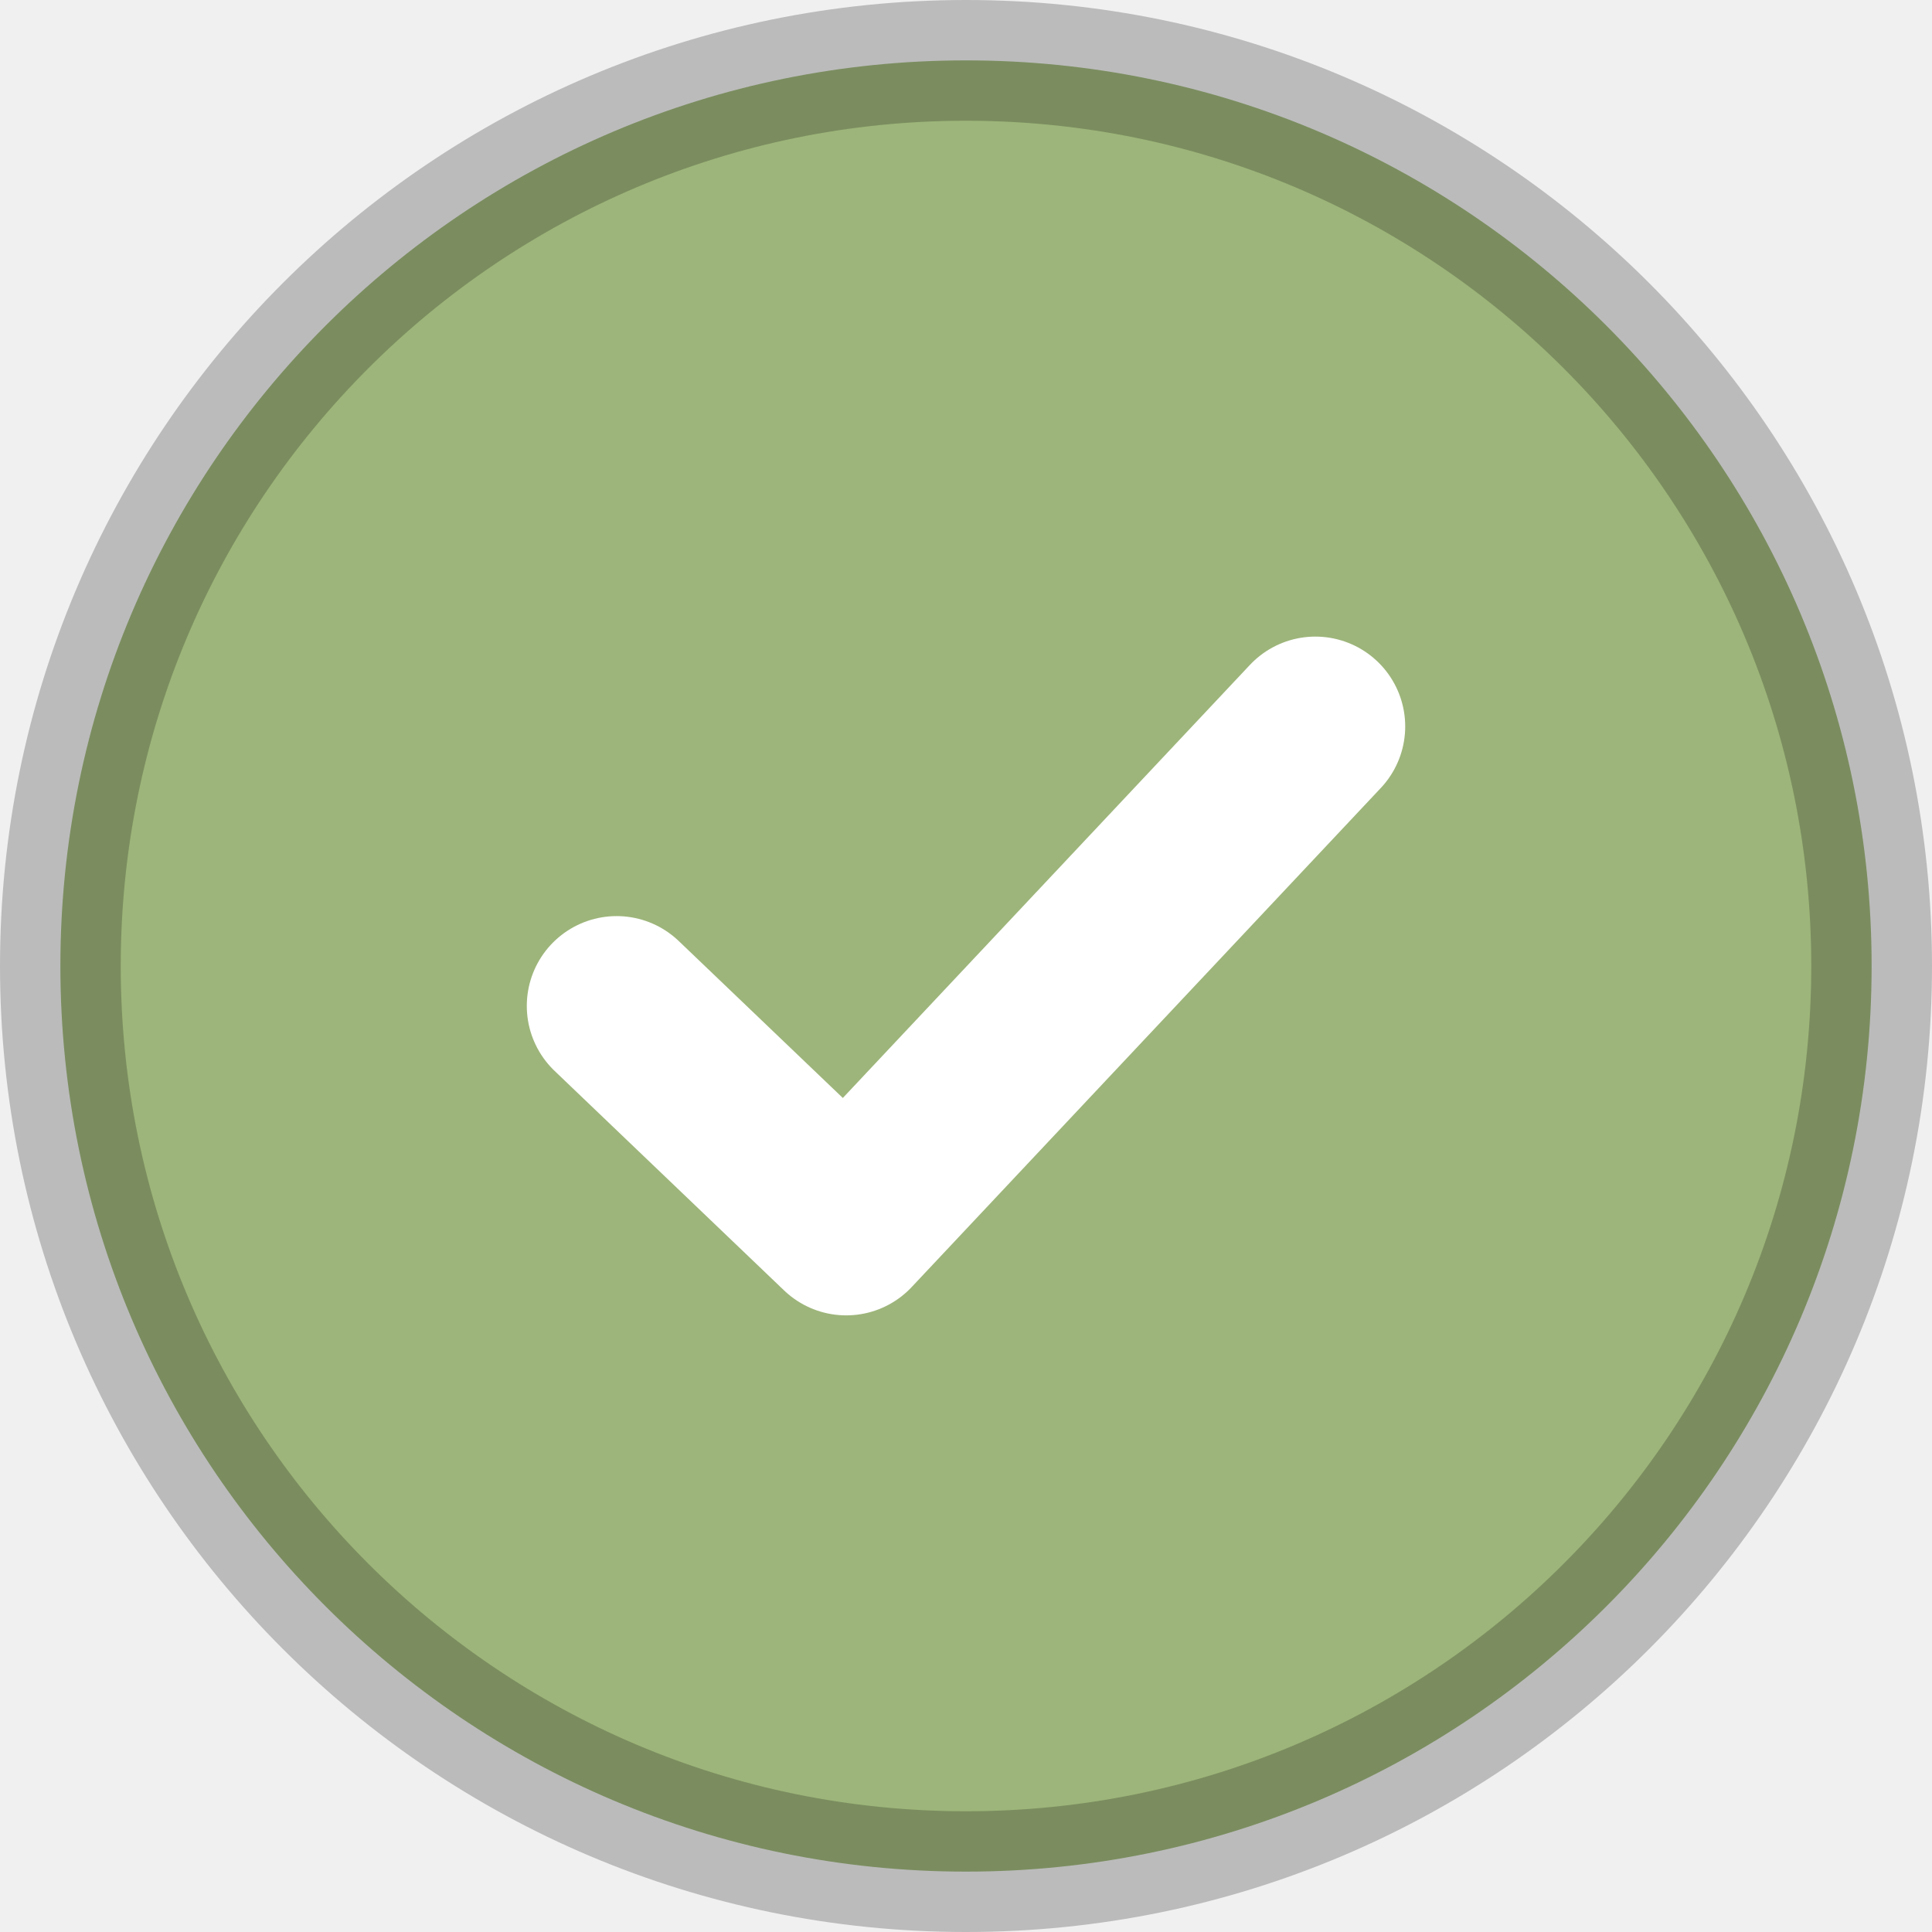
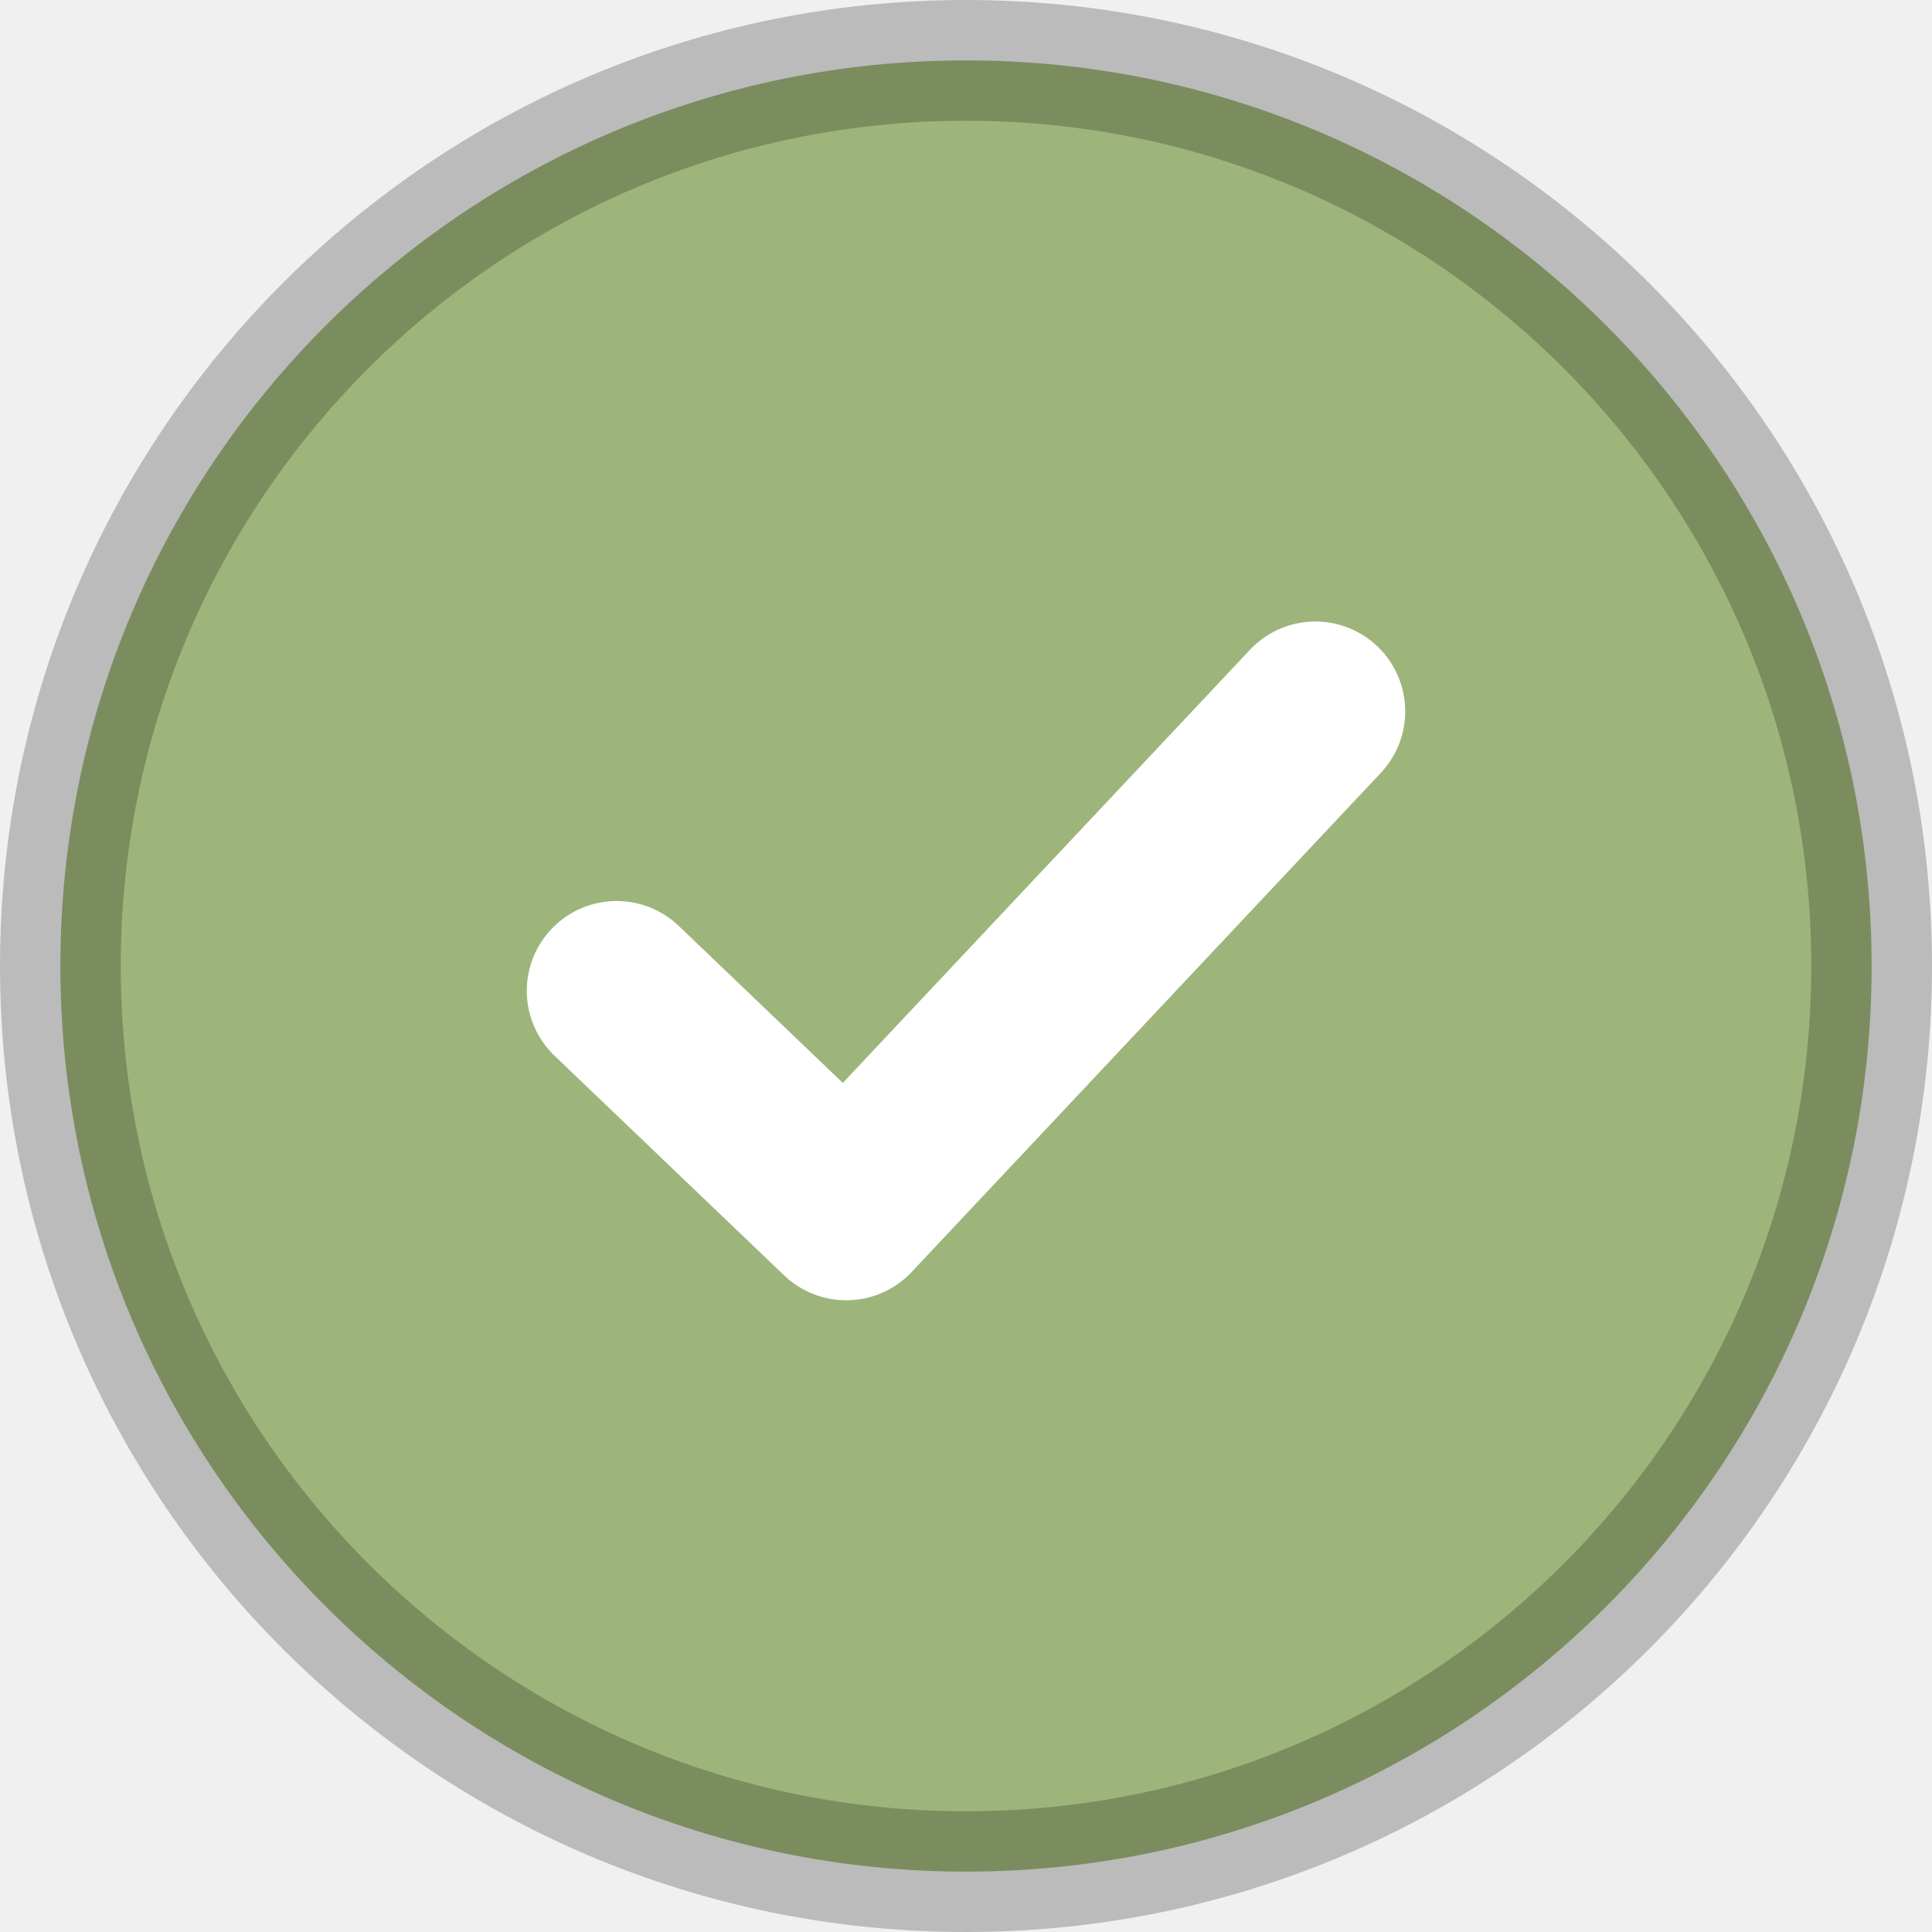
<svg xmlns="http://www.w3.org/2000/svg" width="32" height="32" viewBox="0 0 32 32">
  <circle cx="16" cy="16" r="15" fill="#9db57a" stroke="#000000" stroke-opacity="0.22" stroke-width="2" />
-   <svg x="19%" y="19%" width="62%" height="62%" viewBox="0 0 24 24" aria-hidden="true">
+   <g transform="translate(6.08 5.83) scale(0.82667)">
    <g fill="none" stroke="#ffffff" stroke-width="3.6" stroke-linecap="round" stroke-linejoin="round">
      <path d="M5 12.8l4.6 4.4L19 7.2" />
    </g>
-   </svg>
+   </g>
</svg>
